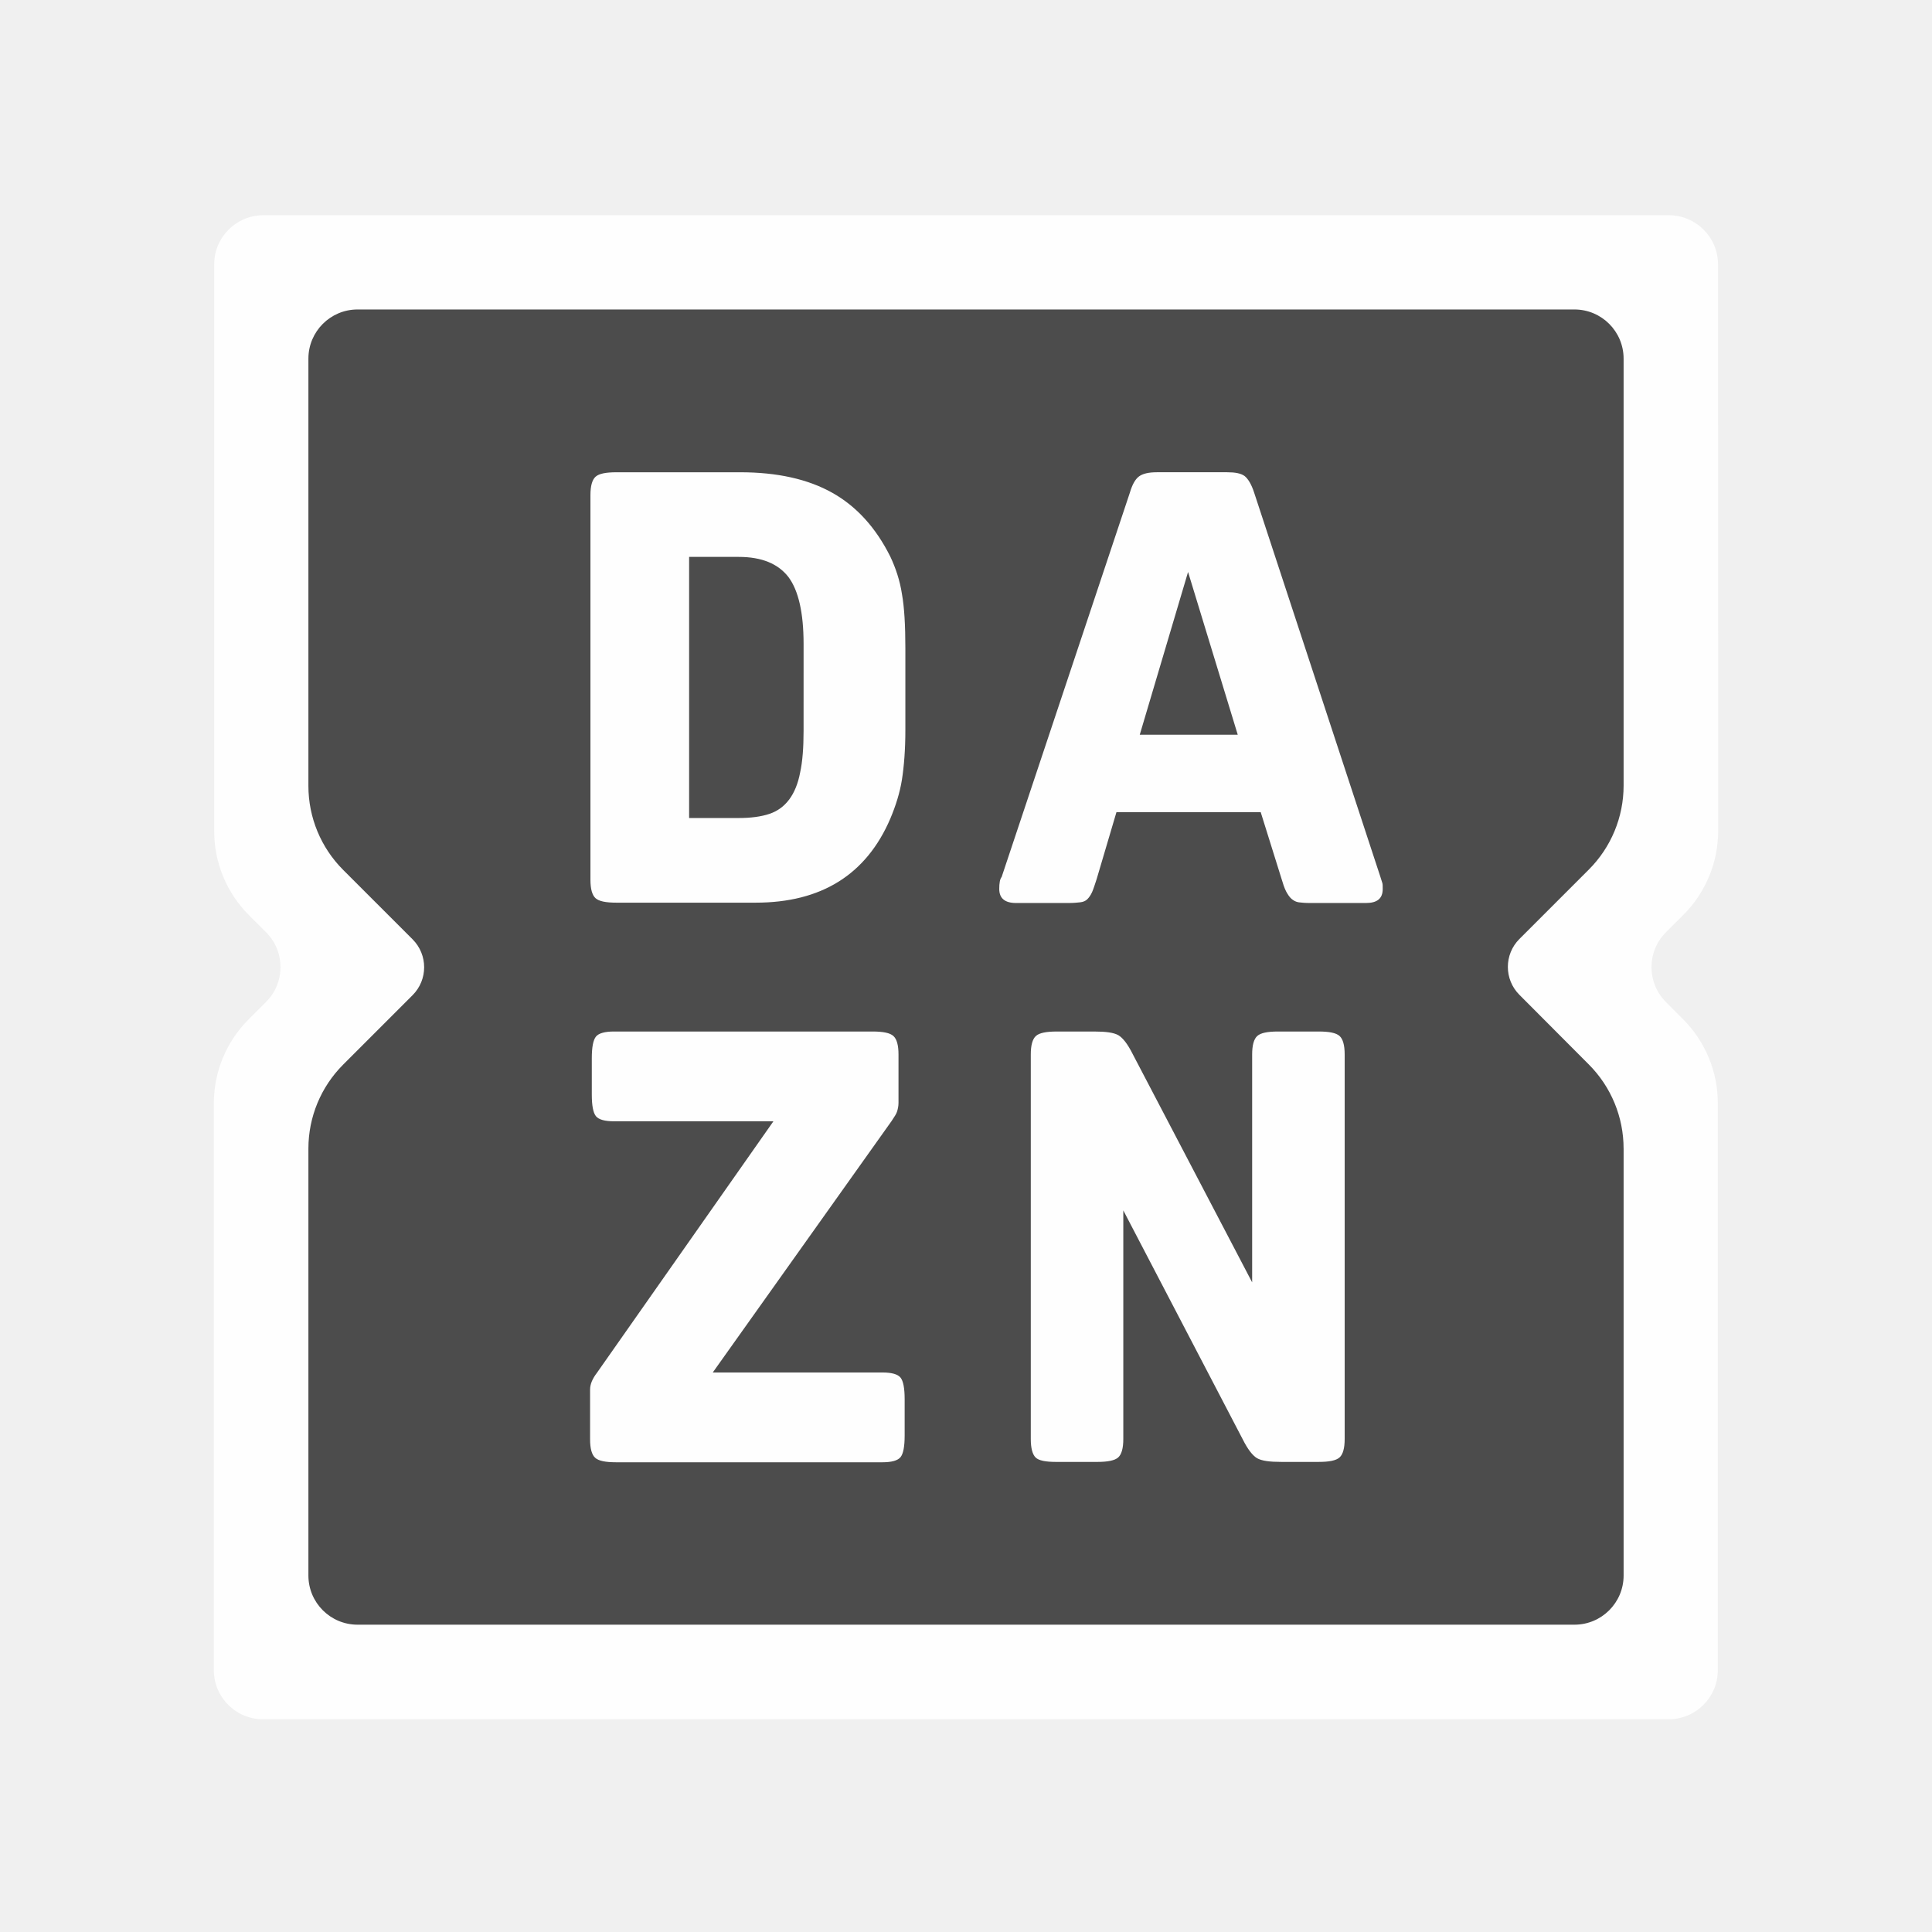
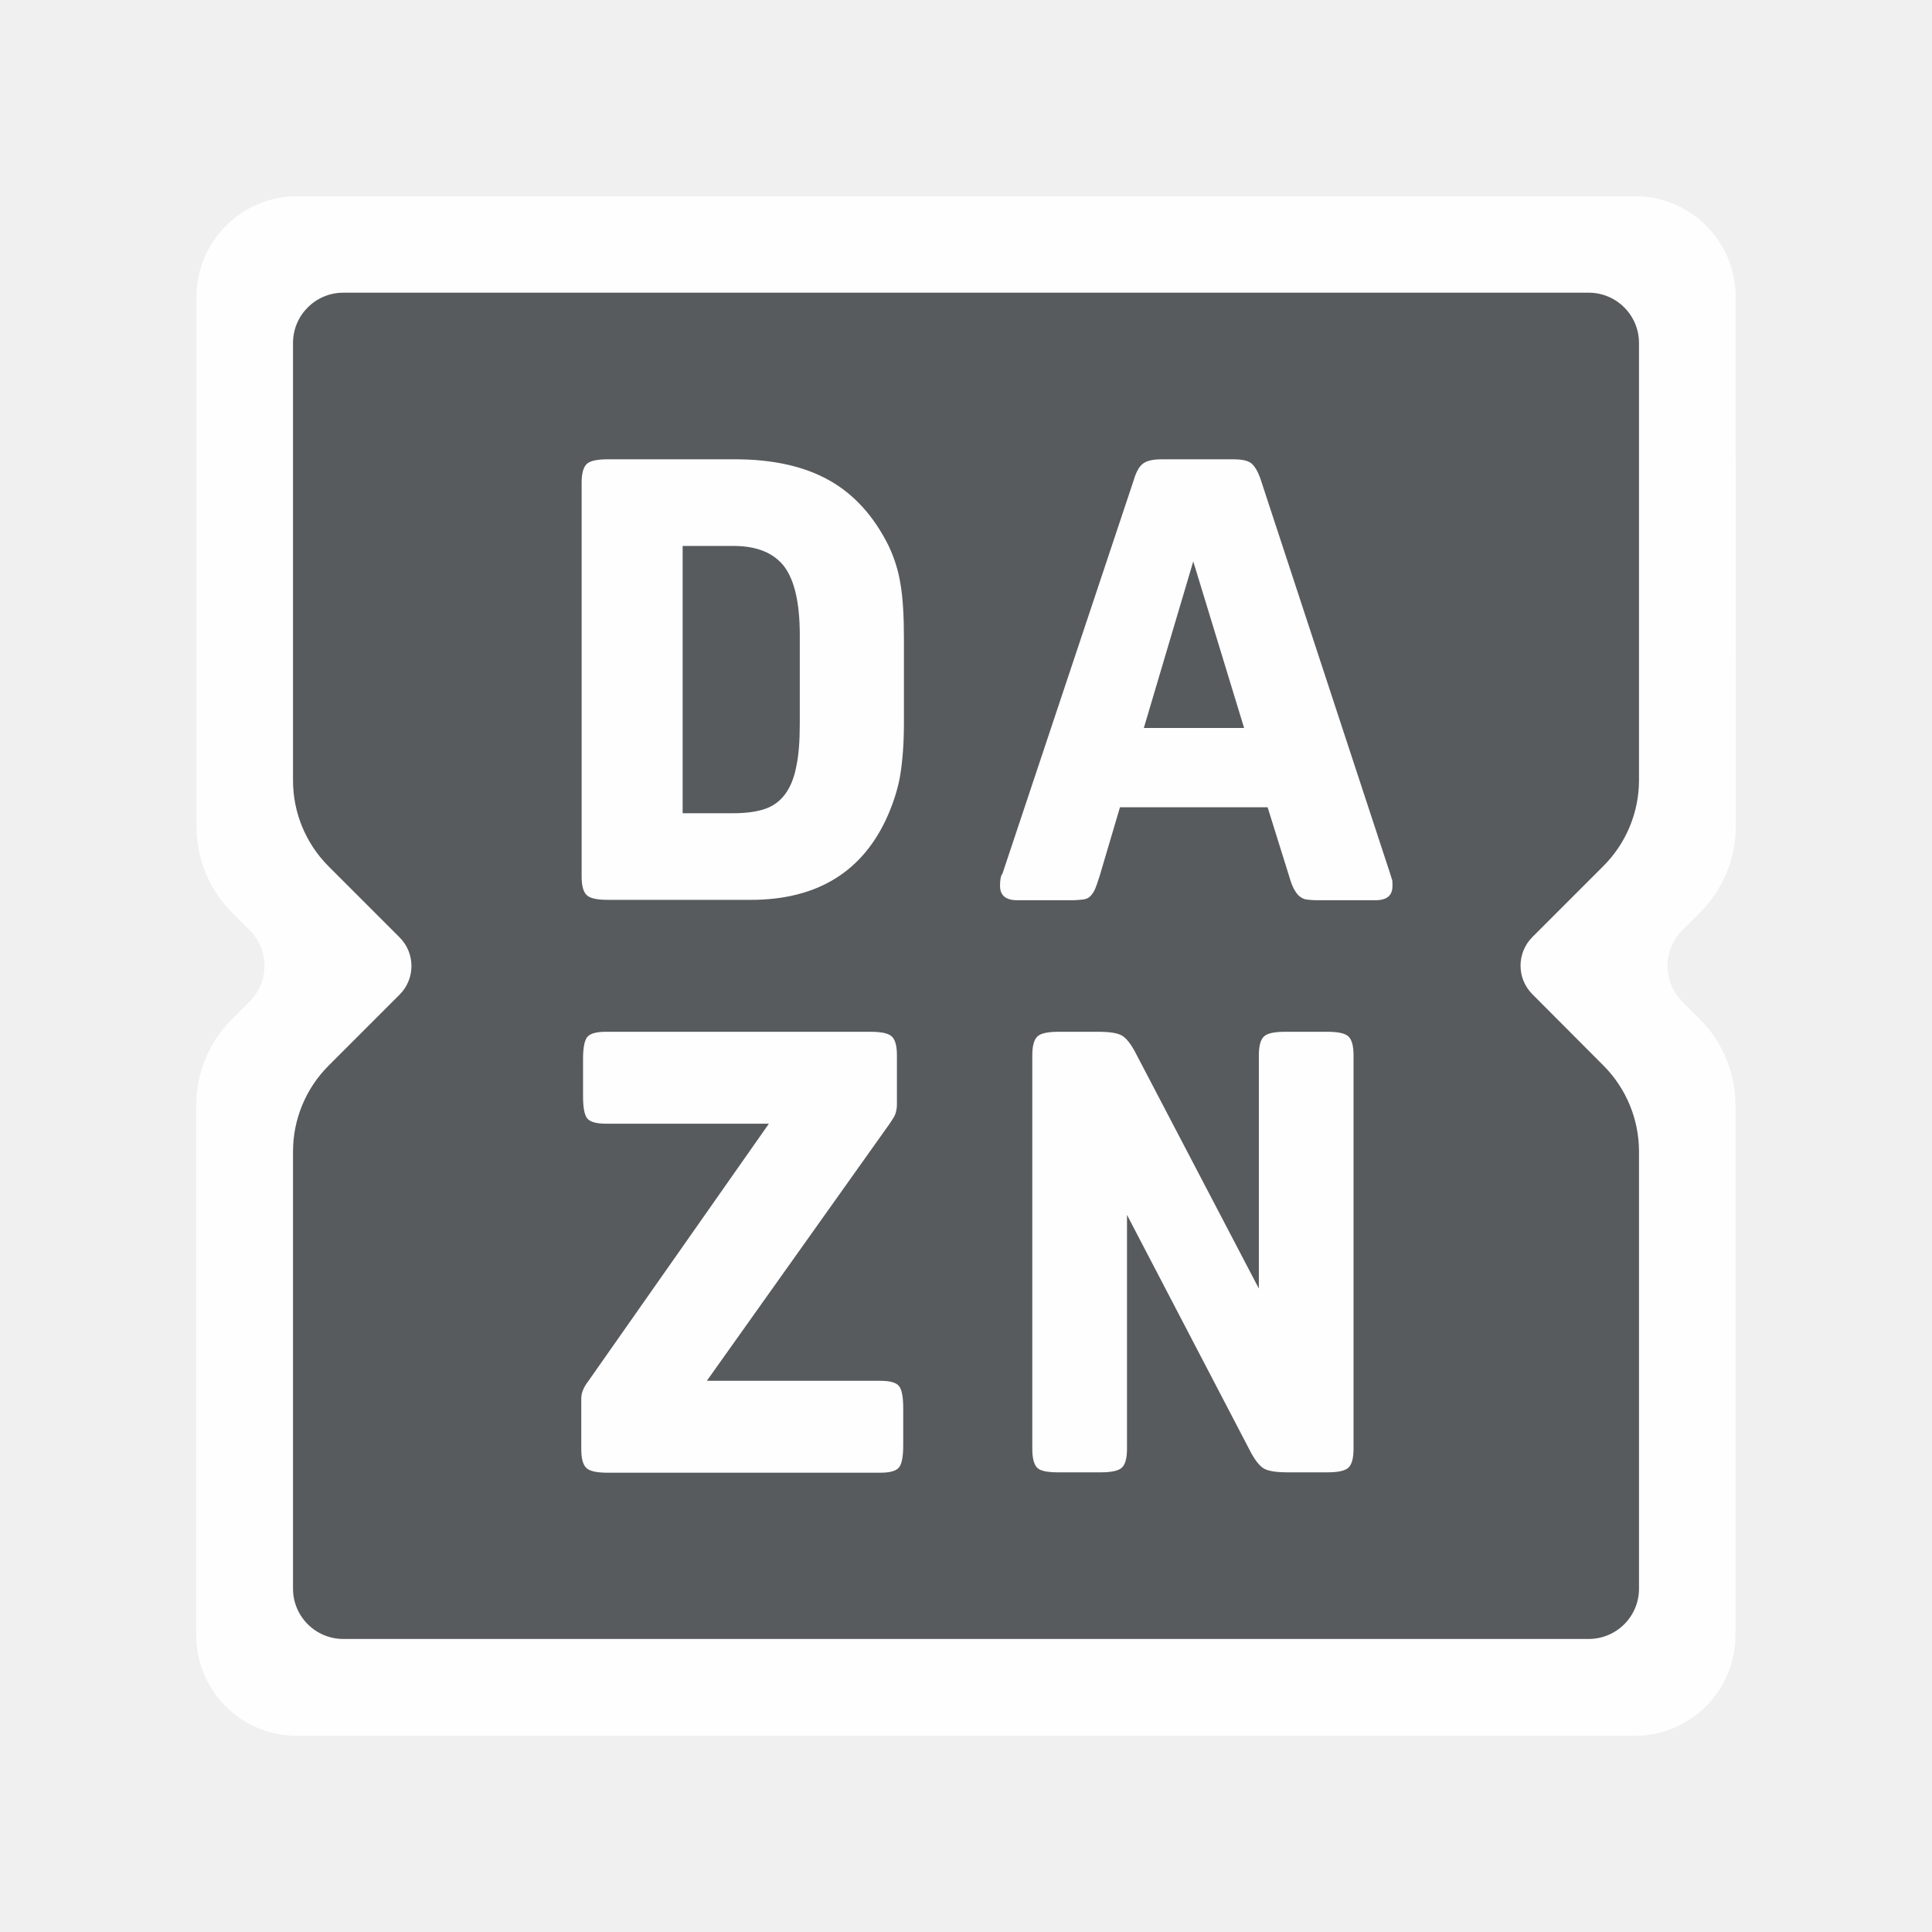
<svg xmlns="http://www.w3.org/2000/svg" version="1.1" id="svg2" viewBox="0 0 192 192" height="192" width="192">
  <defs id="defs4">
    </defs>
  <g transform="translate(0,-860.3622)" id="layer1">
-     <g id="g856" transform="matrix(0.9771251,0,0,0.9771251,2.195975,22.00164)">
-       <path id="rect872" style="fill:#4c4c4c;fill-opacity:1;stroke-width:1" d="M 30.777,882.495 H 161.224 l 8.644,8.644 v 51.803 l -10.764,14.289 10.764,14.289 v 50.065 l -8.644,8.644 H 30.777 l -8.644,-8.644 v -50.065 l 12.685,-14.289 -12.685,-14.289 v -51.803 z" />
-       <path id="path874" class="st0" d="m 113.671,932.715 4.914,-16.555 5.054,16.555 z m 11.641,-24.606 c -0.279,-0.871 -0.627,-1.429 -0.976,-1.708 -0.383,-0.279 -0.976,-0.383 -1.777,-0.383 h -7.145 c -0.836,0 -1.429,0.139 -1.812,0.418 -0.383,0.279 -0.697,0.836 -0.941,1.673 l -13.035,39.069 c -0.174,0.209 -0.244,0.627 -0.244,1.22 0,0.941 0.558,1.429 1.708,1.429 h 5.332 c 0.488,0 0.906,-0.035 1.185,-0.07 0.314,-0.035 0.558,-0.139 0.732,-0.314 0.174,-0.174 0.349,-0.418 0.488,-0.732 0.139,-0.314 0.279,-0.767 0.453,-1.29 l 2.021,-6.831 h 14.673 l 2.091,6.692 c 0.174,0.592 0.314,1.011 0.488,1.359 0.174,0.314 0.349,0.592 0.558,0.767 0.209,0.174 0.453,0.314 0.732,0.349 0.279,0.035 0.662,0.07 1.115,0.07 h 5.716 c 1.15,0 1.708,-0.453 1.708,-1.429 0,-0.279 0,-0.488 -0.035,-0.592 -0.035,-0.105 -0.105,-0.314 -0.209,-0.662 z m 2.44,54.788 c -1.08,0 -1.777,0.139 -2.126,0.453 -0.349,0.314 -0.523,0.941 -0.523,1.882 v 23.177 l -12.163,-23.246 c -0.488,-0.976 -0.976,-1.603 -1.429,-1.882 -0.488,-0.279 -1.29,-0.383 -2.474,-0.383 h -3.799 c -1.08,0 -1.777,0.139 -2.126,0.453 -0.349,0.314 -0.523,0.941 -0.523,1.882 v 39.104 c 0,0.941 0.174,1.568 0.488,1.882 0.314,0.314 1.011,0.453 2.091,0.453 h 4.182 c 1.046,0 1.777,-0.14 2.126,-0.453 0.349,-0.314 0.523,-0.941 0.523,-1.882 v -23.247 l 12.163,23.316 c 0.488,0.976 0.976,1.603 1.429,1.882 0.488,0.279 1.29,0.383 2.474,0.383 h 3.799 c 1.08,0 1.777,-0.14 2.126,-0.453 0.349,-0.314 0.523,-0.941 0.523,-1.882 v -39.104 c 0,-0.941 -0.174,-1.568 -0.523,-1.882 -0.349,-0.314 -1.046,-0.453 -2.126,-0.453 z m 35.131,11.901 v 43.428 a 5,5 135 0 1 -5,5 H 34.119 a 5,5 45 0 1 -5,-5 v -43.428 a 12.071,12.071 112.5 0 1 3.536,-8.536 l 7.06,-7.06 c 1.568,-1.568 1.568,-4.113 0,-5.681 l -7.06,-7.06 a 12.071,12.071 67.5 0 1 -3.536,-8.536 v -43.463 a 5,5 135 0 1 5,-5 H 157.882 a 5,5 45 0 1 5,5 v 43.428 a 12.071,12.071 112.5 0 1 -3.536,8.536 l -7.06,7.06 c -1.568,1.568 -1.568,4.113 0,5.681 l 7.065,7.089 a 12.099,12.099 67.547 0 1 3.53,8.541 z M 19.535,884.879 v 57.648 a 12.071,12.071 67.5 0 0 3.536,8.536 l 1.747,1.747 a 5,5 90 0 1 6e-6,7.071 l -1.781,1.781 a 12.071,12.071 112.5 0 0 -3.536,8.536 v 57.648 a 5,5 45 0 0 5,5 H 167.466 a 5,5 135 0 0 5,-5 v -57.648 a 12.105,12.105 67.557 0 0 -3.529,-8.543 l -1.76,-1.767 a 5.01,5.01 90.057 0 1 0.007,-7.078 l 1.781,-1.781 a 12.067,12.067 112.493 0 0 3.534,-8.536 L 172.485,884.879 a 5.001,5.001 44.993 0 0 -5.001,-5 l -142.949,10e-6 a 5,5 135 0 0 -5,5 z m 50.71,112.696 18.193,-25.582 c 0.279,-0.418 0.488,-0.732 0.558,-0.976 0.07,-0.244 0.139,-0.523 0.139,-0.871 v -4.914 c 0,-0.941 -0.174,-1.568 -0.523,-1.882 -0.349,-0.314 -1.046,-0.453 -2.126,-0.453 h -26.279 c -0.941,0 -1.568,0.174 -1.847,0.523 -0.279,0.349 -0.418,1.08 -0.418,2.196 v 3.694 c 0,1.115 0.139,1.847 0.418,2.196 0.279,0.349 0.906,0.523 1.847,0.523 h 16.206 l -17.949,25.582 c -0.453,0.592 -0.697,1.15 -0.697,1.708 v 5.054 c 0,0.941 0.174,1.568 0.523,1.882 0.349,0.314 1.046,0.453 2.126,0.453 h 27.08 c 0.941,0 1.568,-0.174 1.847,-0.523 0.279,-0.348 0.418,-1.08 0.418,-2.196 v -3.694 c 0,-1.115 -0.139,-1.847 -0.418,-2.196 -0.279,-0.349 -0.906,-0.523 -1.847,-0.523 z m 9.236,-65.243 c 0,1.673 -0.105,3.102 -0.349,4.217 -0.209,1.115 -0.592,2.056 -1.115,2.753 -0.523,0.697 -1.185,1.185 -2.021,1.464 -0.836,0.279 -1.882,0.418 -3.102,0.418 h -5.054 v -26.557 h 5.054 c 2.335,0 4.008,0.697 5.054,2.056 1.011,1.359 1.534,3.625 1.534,6.796 z m 2.928,-24.222 c -2.474,-1.394 -5.611,-2.091 -9.375,-2.091 h -12.582 c -1.08,0 -1.777,0.139 -2.126,0.453 -0.349,0.314 -0.523,0.941 -0.523,1.882 v 39.104 c 0,0.941 0.174,1.568 0.523,1.882 0.349,0.314 1.046,0.453 2.126,0.453 h 14.15 c 6.692,0 11.257,-2.858 13.697,-8.539 0.558,-1.324 0.976,-2.649 1.185,-3.973 0.209,-1.324 0.349,-3.032 0.349,-5.054 v -8.295 c 0,-2.335 -0.105,-4.182 -0.349,-5.542 -0.209,-1.359 -0.627,-2.614 -1.185,-3.799 -1.464,-2.928 -3.416,-5.088 -5.89,-6.482 z" style="fill:#fefefe;fill-opacity:1;stroke-width:1" />
-     </g>
+     <path id="path874" style="fill:#585b5d;fill-opacity:1;stroke-width:1" d="m 29.907,881.609 h 130.447 l 8.644,8.646 v 51.815 l -10.764,14.293 10.764,14.293 v 50.076 l -8.644,8.646 H 29.907 l -8.644,-8.646 V 970.655 L 33.948,956.362 21.263,942.07 V 890.255 Z" />
+     <path id="path876" class="st0" d="m 113.671,932.71 4.914,-16.558 5.054,16.558 z m 11.641,-24.611 c -0.279,-0.872 -0.627,-1.429 -0.976,-1.708 -0.383,-0.279 -0.976,-0.383 -1.777,-0.383 h -7.145 c -0.836,0 -1.429,0.139 -1.812,0.418 -0.383,0.279 -0.697,0.837 -0.941,1.673 l -13.035,39.078 c -0.174,0.209 -0.244,0.627 -0.244,1.22 0,0.941 0.558,1.429 1.708,1.429 h 5.332 c 0.488,0 0.906,-0.035 1.185,-0.07 0.314,-0.035 0.558,-0.139 0.732,-0.314 0.174,-0.174 0.349,-0.418 0.488,-0.732 0.139,-0.314 0.279,-0.767 0.453,-1.29 l 2.021,-6.833 h 14.673 l 2.091,6.693 c 0.174,0.593 0.314,1.011 0.488,1.36 0.174,0.314 0.349,0.593 0.558,0.767 0.209,0.174 0.453,0.314 0.732,0.349 0.279,0.035 0.662,0.07 1.115,0.07 h 5.716 c 1.15,0 1.708,-0.453 1.708,-1.429 0,-0.279 0,-0.488 -0.035,-0.593 -0.035,-0.105 -0.105,-0.314 -0.209,-0.662 z m 2.44,54.8 c -1.08,0 -1.777,0.139 -2.126,0.453 -0.349,0.314 -0.523,0.941 -0.523,1.882 v 23.182 l -12.163,-23.252 c -0.488,-0.976 -0.976,-1.604 -1.429,-1.882 -0.488,-0.279 -1.29,-0.383 -2.474,-0.383 h -3.799 c -1.08,0 -1.777,0.139 -2.126,0.453 -0.349,0.314 -0.523,0.941 -0.523,1.882 v 39.113 c 0,0.941 0.174,1.569 0.488,1.882 0.314,0.314 1.011,0.453 2.091,0.453 h 4.182 c 1.046,0 1.777,-0.14 2.126,-0.453 0.349,-0.314 0.523,-0.941 0.523,-1.882 v -23.252 l 12.163,23.321 c 0.488,0.976 0.976,1.603 1.429,1.882 0.488,0.279 1.29,0.384 2.474,0.384 h 3.799 c 1.08,0 1.777,-0.14 2.126,-0.453 0.349,-0.314 0.523,-0.941 0.523,-1.882 v -39.113 c 0,-0.941 -0.174,-1.569 -0.523,-1.882 -0.349,-0.314 -1.046,-0.453 -2.126,-0.453 z m 35.131,11.902 v 43.44 a 5,5 135 0 1 -5,5 H 34.119 a 5,5 45 0 1 -5,-5 v -43.44 a 12.073,12.073 112.497 0 1 3.535,-8.536 l 7.06,-7.061 c 1.568,-1.569 1.568,-4.113 0,-5.682 l -7.06,-7.061 A 12.073,12.073 67.503 0 1 29.119,937.924 V 894.449 a 5,5 135 0 1 5,-5 l 123.763,0 a 5,5 45 0 1 5,5 v 43.44 a 12.073,12.073 112.497 0 1 -3.535,8.536 l -7.06,7.061 c -1.568,1.569 -1.568,4.113 0,5.682 l 7.066,7.091 a 12.101,12.101 67.55 0 1 3.529,8.542 z M 19.535,889.862 v 52.663 a 12.073,12.073 67.503 0 0 3.535,8.536 l 1.747,1.748 a 5.001,5.001 90 0 1 4e-6,7.072 l -1.782,1.783 a 12.073,12.073 112.497 0 0 -3.535,8.536 v 52.663 a 10,10 45 0 0 10,10 h 132.966 a 10,10 135 0 0 10,-10 v -52.663 a 12.107,12.107 67.56 0 0 -3.528,-8.543 l -1.761,-1.769 a 5.011,5.011 90.057 0 1 0.007,-7.079 l 1.782,-1.783 a 12.069,12.069 112.489 0 0 3.534,-8.536 l -0.014,-52.628 a 10.003,10.003 44.993 0 0 -10.003,-10 l -132.949,10e-6 a 10,10 135 0 0 -10,10 z m 50.71,107.722 18.193,-25.587 c 0.279,-0.418 0.488,-0.732 0.558,-0.976 0.07,-0.244 0.139,-0.523 0.139,-0.871 v -4.915 c 0,-0.941 -0.174,-1.569 -0.523,-1.882 -0.349,-0.314 -1.046,-0.453 -2.126,-0.453 H 60.207 c -0.941,0 -1.568,0.174 -1.847,0.523 -0.279,0.349 -0.418,1.081 -0.418,2.196 v 3.695 c 0,1.116 0.139,1.848 0.418,2.196 0.279,0.349 0.906,0.523 1.847,0.523 h 16.206 l -17.949,25.587 c -0.453,0.593 -0.697,1.15 -0.697,1.708 v 5.055 c 0,0.941 0.174,1.569 0.523,1.882 0.349,0.314 1.046,0.453 2.126,0.453 h 27.08 c 0.941,0 1.568,-0.174 1.847,-0.523 0.279,-0.349 0.418,-1.081 0.418,-2.196 v -3.695 c 0,-1.115 -0.139,-1.848 -0.418,-2.196 -0.279,-0.349 -0.906,-0.523 -1.847,-0.523 z m 9.236,-65.258 c 0,1.673 -0.105,3.103 -0.349,4.218 -0.209,1.116 -0.592,2.057 -1.115,2.754 -0.523,0.697 -1.185,1.185 -2.021,1.464 -0.836,0.279 -1.882,0.418 -3.102,0.418 h -5.054 v -26.563 h 5.054 c 2.335,0 4.008,0.697 5.054,2.057 1.011,1.36 1.534,3.625 1.534,6.798 z m 2.928,-24.228 c -2.474,-1.394 -5.611,-2.092 -9.375,-2.092 H 60.451 c -1.08,0 -1.777,0.139 -2.126,0.453 -0.349,0.314 -0.523,0.941 -0.523,1.882 v 39.113 c 0,0.941 0.174,1.569 0.523,1.882 0.349,0.314 1.046,0.453 2.126,0.453 H 74.601 c 6.692,0 11.257,-2.859 13.697,-8.541 0.558,-1.325 0.976,-2.649 1.185,-3.974 0.209,-1.325 0.349,-3.033 0.349,-5.055 v -8.297 c 0,-2.336 -0.105,-4.183 -0.349,-5.543 -0.209,-1.36 -0.627,-2.614 -1.185,-3.8 -1.464,-2.928 -3.416,-5.09 -5.89,-6.484 z" style="fill:#fefefe;fill-opacity:1;stroke-width:1" />
  </g>
  <style type="text/css" id="style853">
	.st0{fill:#FFFFFF;}
</style>
  <style type="text/css" id="style852">
	.st0{fill-rule:evenodd;clip-rule:evenodd;fill:#FFFFFF;}
</style>
+   <style type="text/css" id="style853-5">
+ 	.st0{fill:#FFFFFF;}
+ </style>
+   <style type="text/css" id="style852-6">
+ 	.st0{fill-rule:evenodd;clip-rule:evenodd;fill:#FFFFFF;}
+ </style>
</svg>
